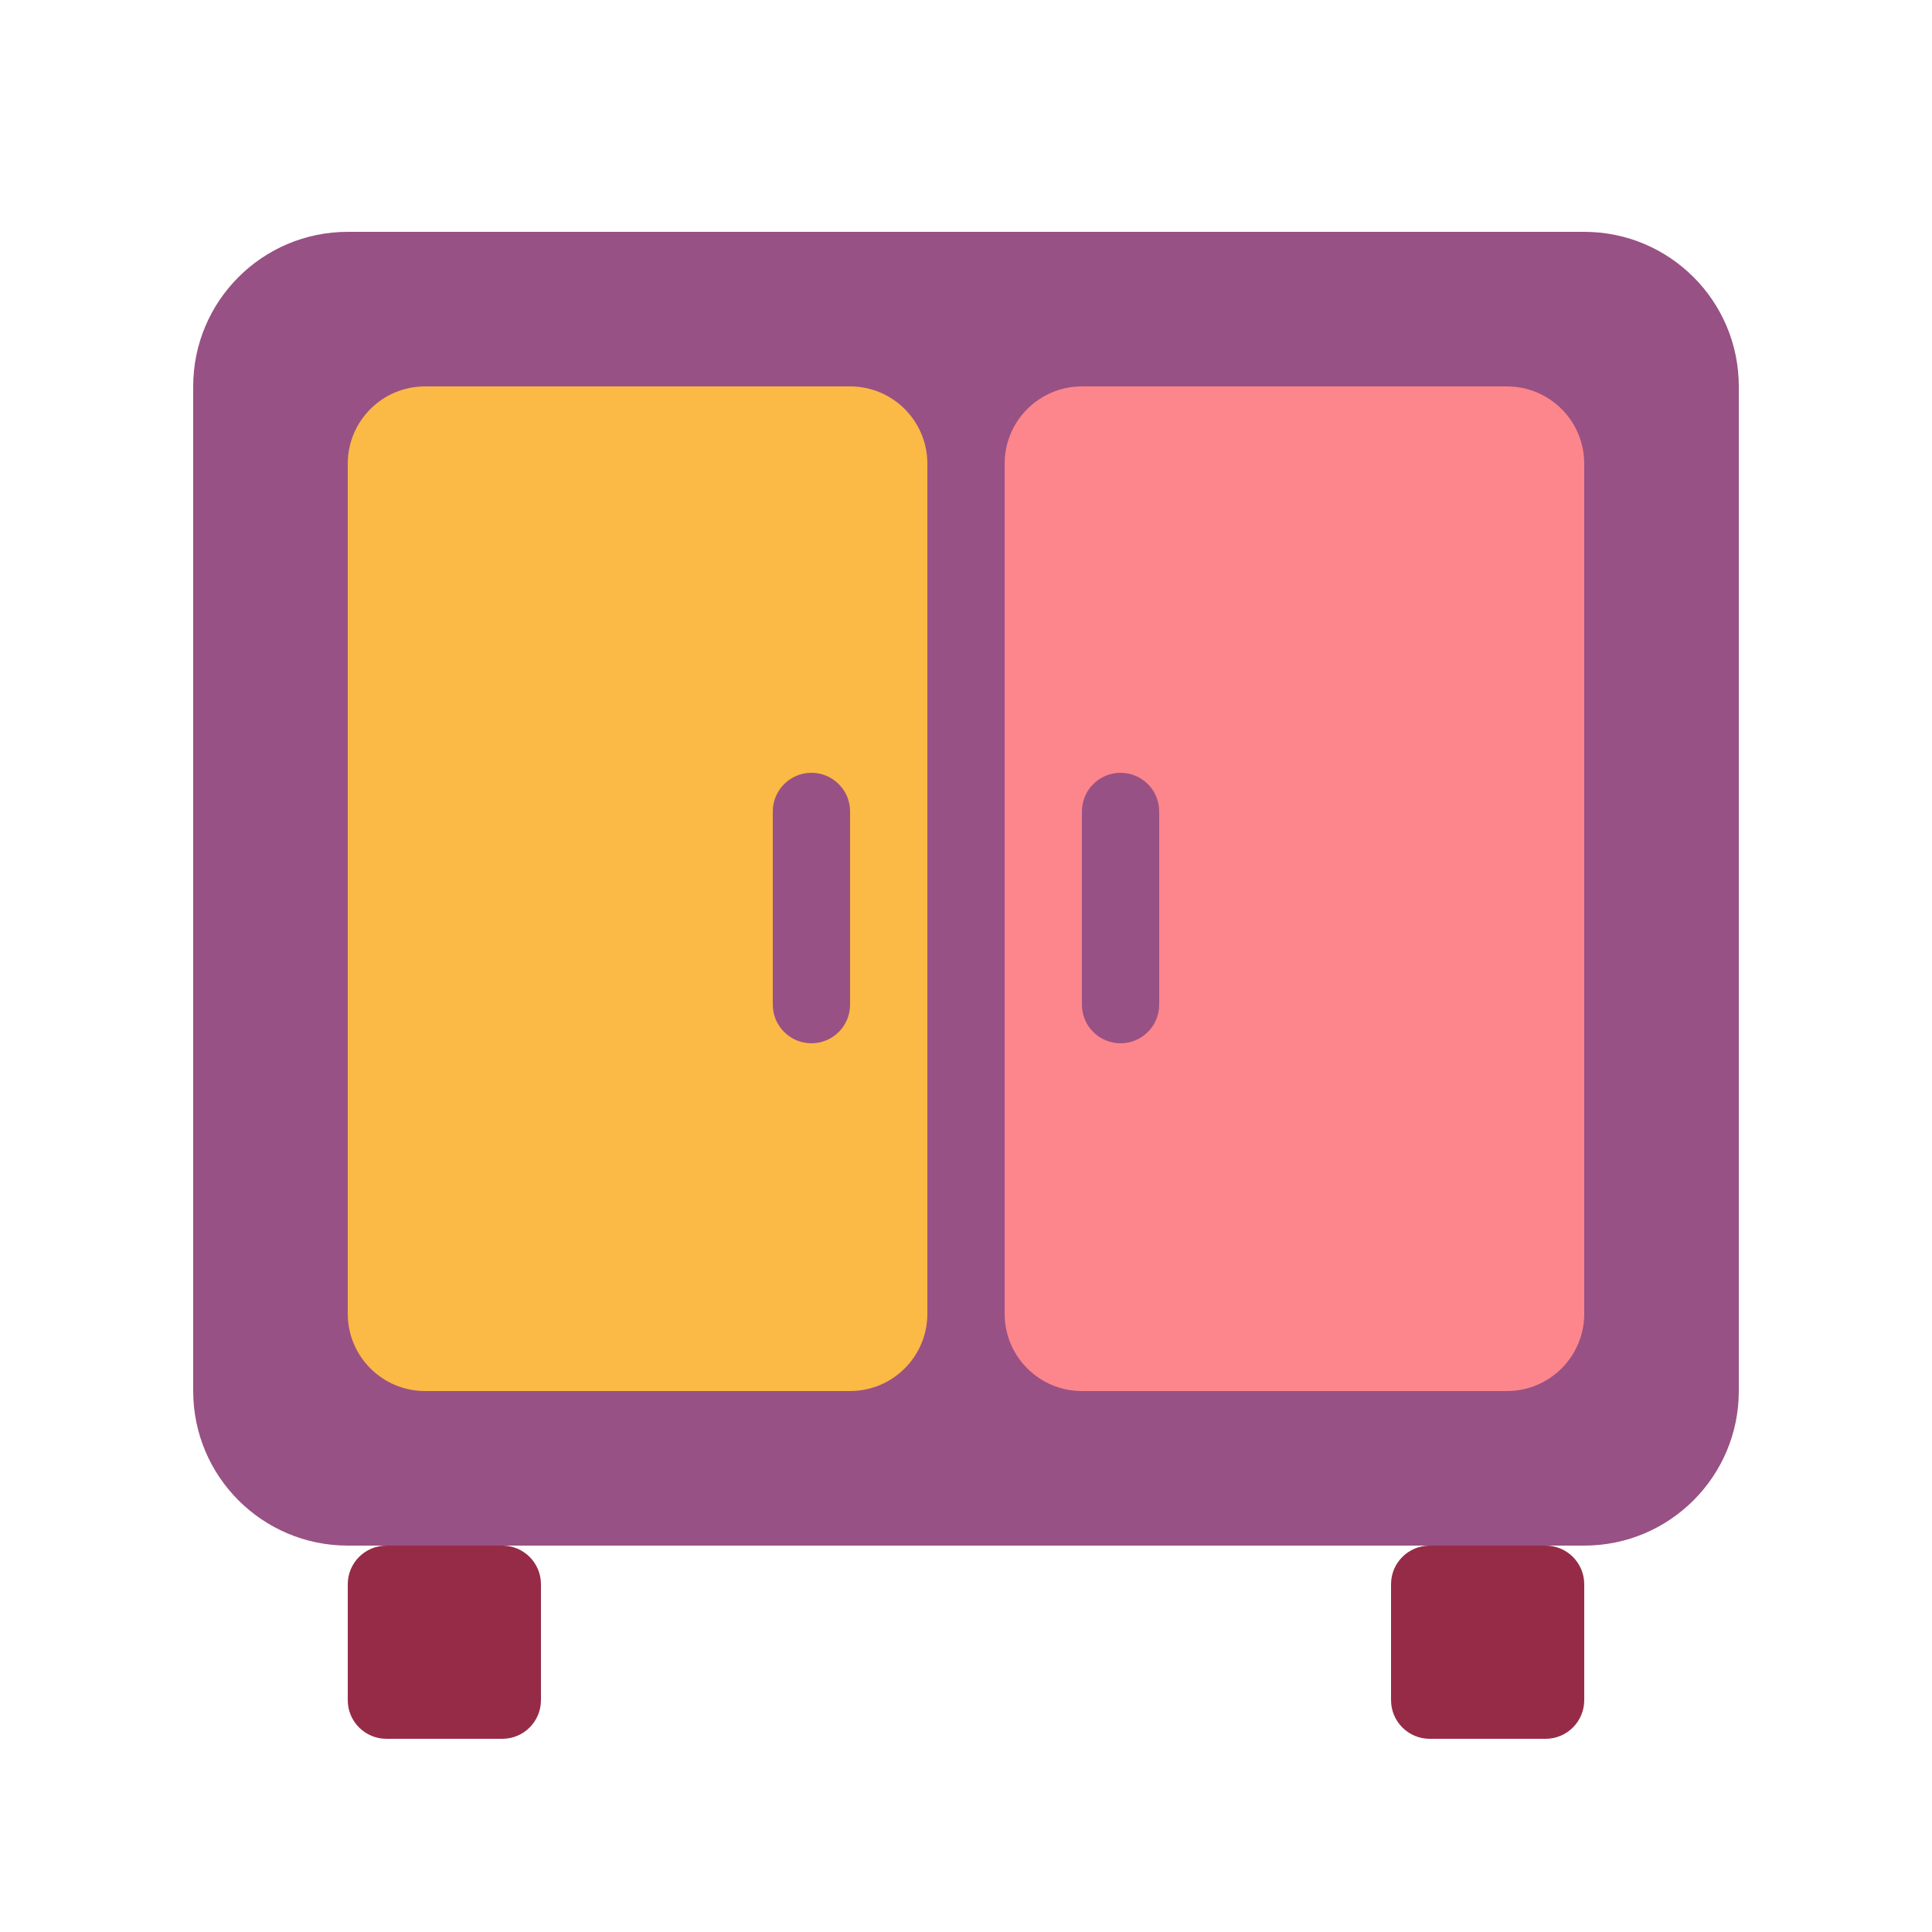
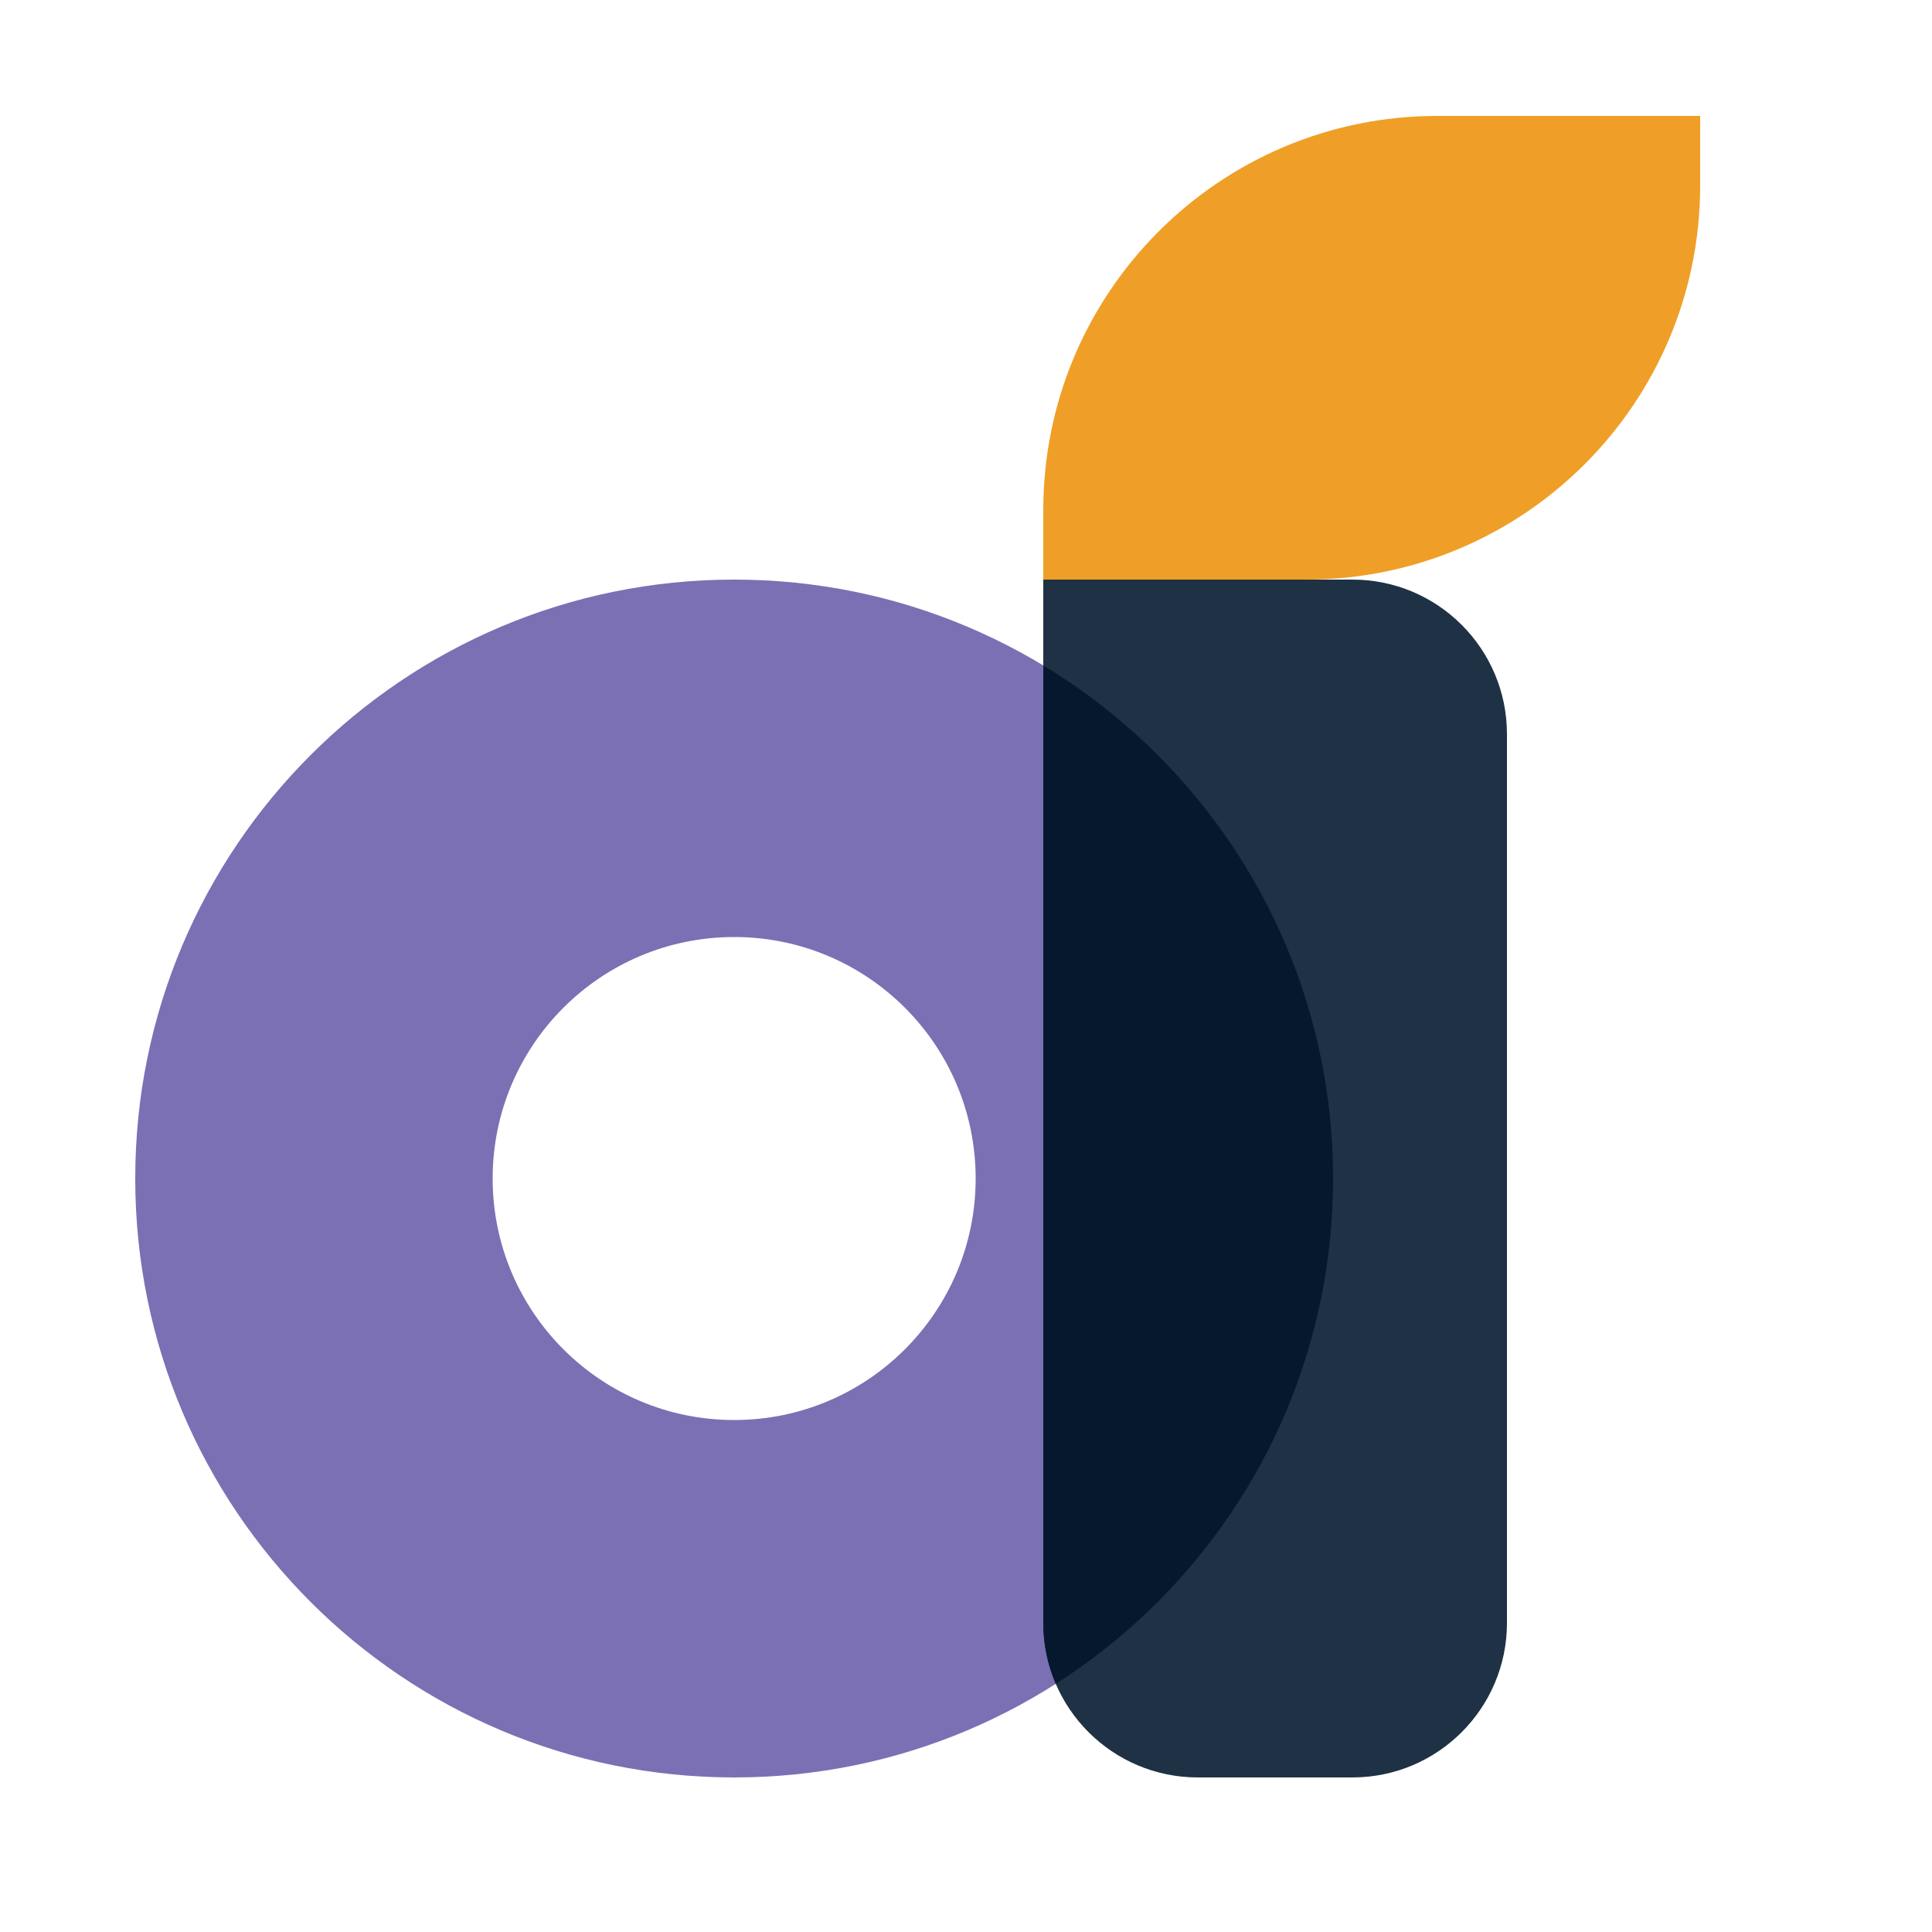
<svg xmlns="http://www.w3.org/2000/svg" width="50" height="50" viewBox="0 0 50 50">
-   <rect x="5" y="6" width="40" height="34" rx="4" fill="#985184" />
-   <rect x="9" y="10" width="15" height="26" rx="2" fill="#FBB945" />
-   <rect x="26" y="10" width="15" height="26" rx="2" fill="#FC868B" />
-   <rect x="20" y="20" width="2" height="7" rx="1" fill="#985184" />
-   <rect x="28" y="20" width="2" height="7" rx="1" fill="#985184" />
-   <rect x="9" y="40" width="5" height="5" rx="1" fill="#962B48" />
-   <rect x="36" y="40" width="5" height="5" rx="1" fill="#962B48" />
+   <defs>
+     <clipPath id="alta_ring">
+       <path d="M3.5 30.5a15.5 15.5 0 1 0 31 0a15.5 15.5 0 1 0 -31 0ZM12.75 30.5a6.25 6.25 0 1 0 12.5 0a6.25 6.25 0 1 0 -12.5 0Z" clip-rule="evenodd" />
+     </clipPath>
+   </defs>
+   <path d="M3.5 30.5a15.5 15.5 0 1 0 31 0a15.5 15.5 0 1 0 -31 0ZM12.75 30.5a6.25 6.25 0 1 0 12.5 0a6.25 6.25 0 1 0 -12.5 0Z" fill="#7B70B4" fill-rule="evenodd" />
+   <path d="M27 15H35a4 4 0 0 1 4 4V42a4 4 0 0 1 -4 4H31a4 4 0 0 1 -4 -4V15Z" fill="#1F3145" />
+   <path d="M27 15H35a4 4 0 0 1 4 4V42a4 4 0 0 1 -4 4H31a4 4 0 0 1 -4 -4V15Z" fill="#06182E" clip-path="url(#alta_ring)" />
+   <path d="M27 15V13.2A10.2 10.2 0 0 1 37.2 3H44V4.8A10.2 10.2 0 0 1 33.8 15Z" fill="#EF9F27" />
</svg>
